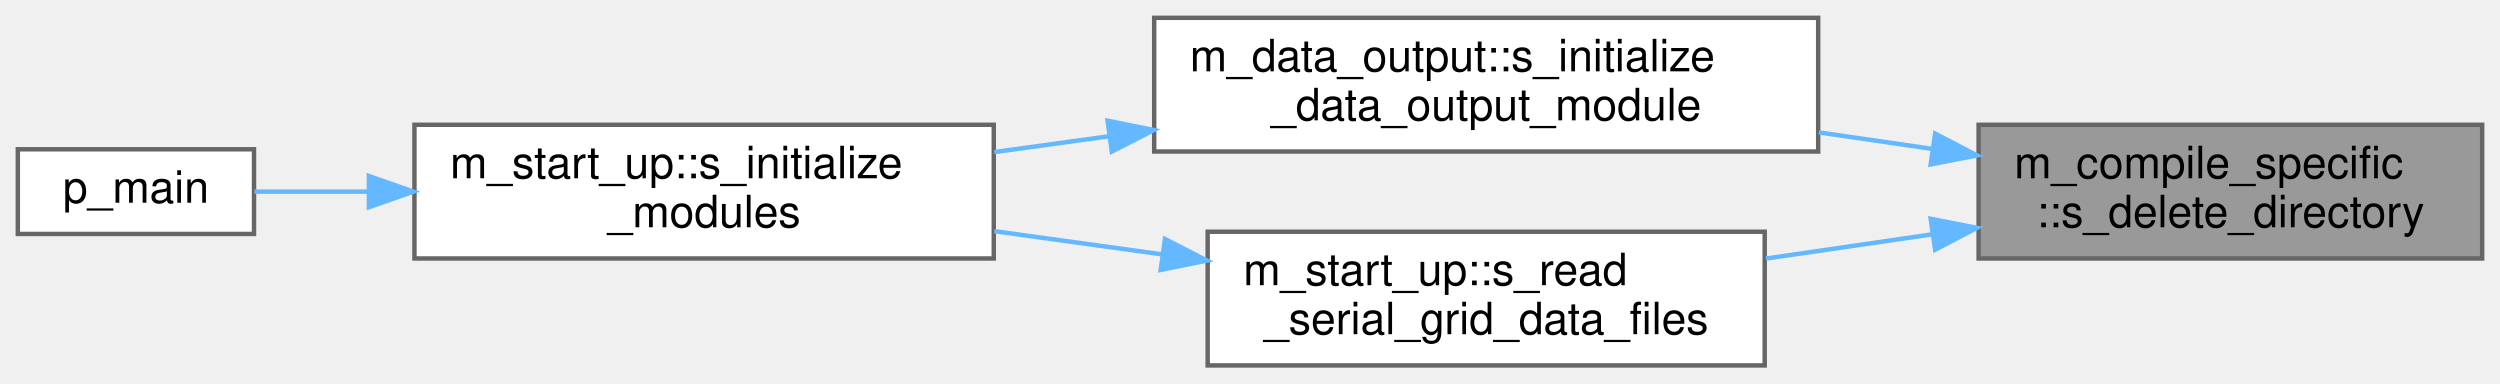
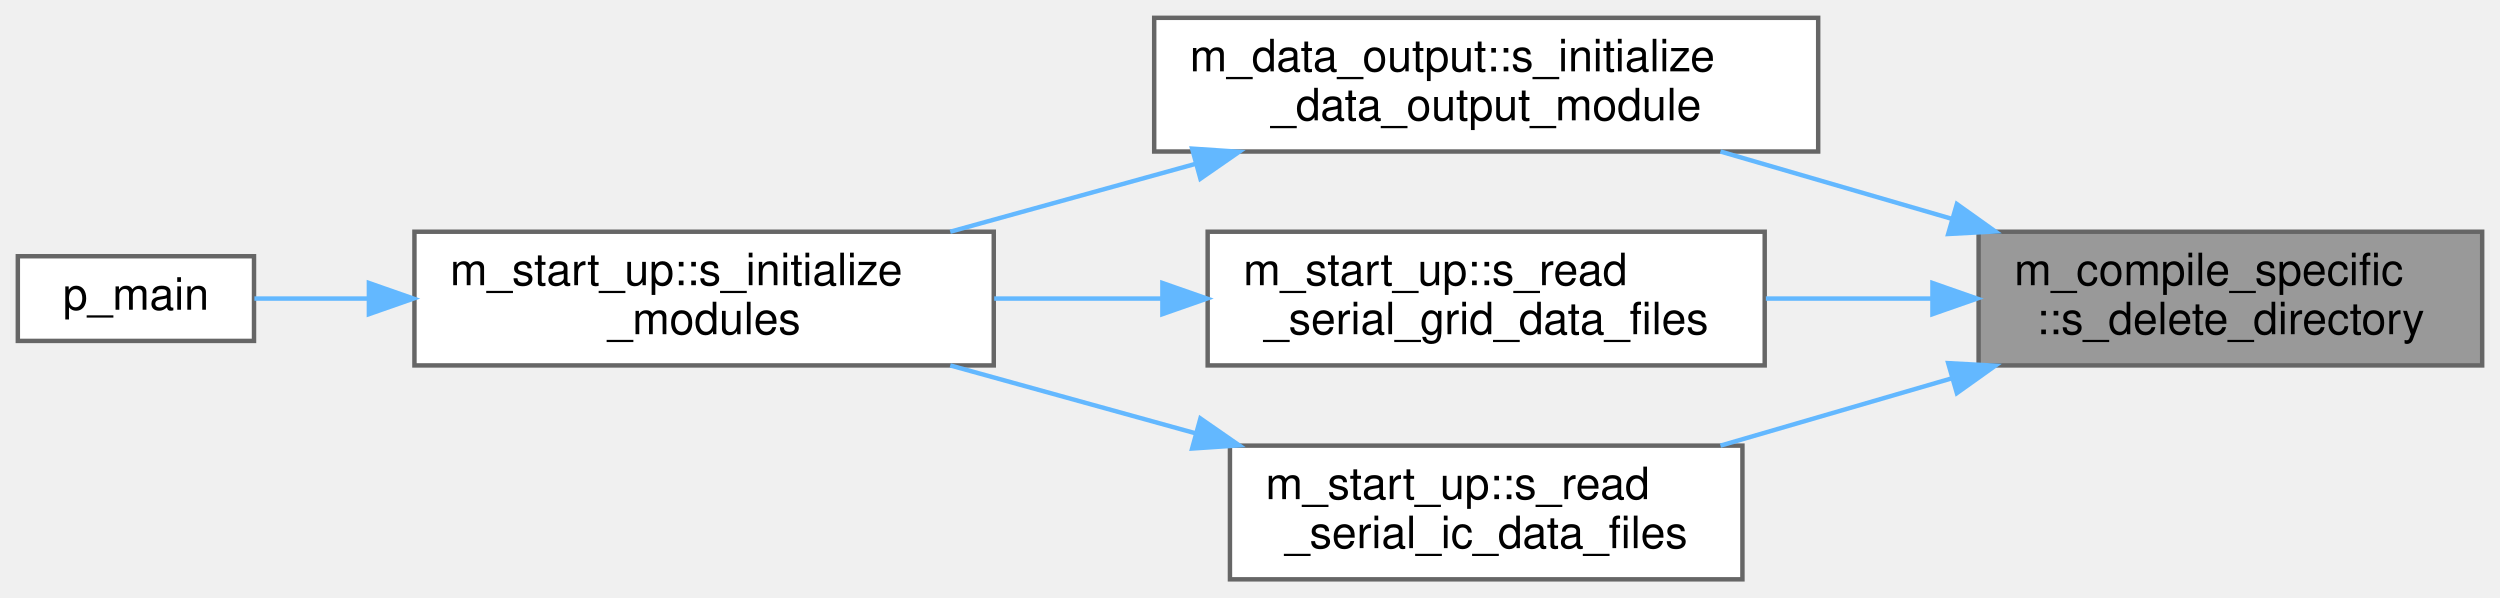
- <svg xmlns="http://www.w3.org/2000/svg" xmlns:xlink="http://www.w3.org/1999/xlink" width="561pt" height="86pt" viewBox="0.00 0.00 561.00 86.00">
-   <g id="graph0" class="graph" transform="scale(1 1) rotate(0) translate(4 82)">
+ <svg xmlns="http://www.w3.org/2000/svg" xmlns:xlink="http://www.w3.org/1999/xlink" width="561pt" height="134pt" viewBox="0.00 0.00 561.00 134.00">
+   <g id="graph0" class="graph" transform="scale(1 1) rotate(0) translate(4 130)">
    <g id="Node000001" class="node">
      <g id="a_Node000001">
        <a xlink:title="Recursively deletes a directory using a platform-specific system command.">
-           <polygon fill="#999999" stroke="#666666" points="553,-54 440,-54 440,-24 553,-24 553,-54" />
-           <text text-anchor="start" x="448" y="-42" font-family="Helvetica,sans-Serif" font-size="10.00">m_compile_specific</text>
-           <text text-anchor="middle" x="496.5" y="-31" font-family="Helvetica,sans-Serif" font-size="10.00">::s_delete_directory</text>
+           <polygon fill="#999999" stroke="#666666" points="553,-78 440,-78 440,-48 553,-48 553,-78" />
+           <text text-anchor="start" x="448" y="-66" font-family="Helvetica,sans-Serif" font-size="10.00">m_compile_specific</text>
+           <text text-anchor="middle" x="496.5" y="-55" font-family="Helvetica,sans-Serif" font-size="10.00">::s_delete_directory</text>
        </a>
      </g>
    </g>
    <g id="Node000002" class="node">
      <g id="a_Node000002">
        <a xlink:href="namespacem__data__output.html#a795efa6dc563a04a903c13a960089a58" target="_top" xlink:title="Computation of parameters, allocation procedures, and/or any other tasks needed to properly setup the...">
-           <polygon fill="white" stroke="#666666" points="404,-78 255,-78 255,-48 404,-48 404,-78" />
-           <text text-anchor="start" x="263" y="-66" font-family="Helvetica,sans-Serif" font-size="10.00">m_data_output::s_initialize</text>
-           <text text-anchor="middle" x="329.5" y="-55" font-family="Helvetica,sans-Serif" font-size="10.00">_data_output_module</text>
+           <polygon fill="white" stroke="#666666" points="404,-126 255,-126 255,-96 404,-96 404,-126" />
+           <text text-anchor="start" x="263" y="-114" font-family="Helvetica,sans-Serif" font-size="10.00">m_data_output::s_initialize</text>
+           <text text-anchor="middle" x="329.5" y="-103" font-family="Helvetica,sans-Serif" font-size="10.00">_data_output_module</text>
        </a>
      </g>
    </g>
    <g id="edge1_Node000001_Node000002" class="edge">
      <g id="a_edge1_Node000001_Node000002">
        <a xlink:title=" ">
-           <path fill="none" stroke="#63b8ff" d="M429.58,-48.59C421.22,-49.8 412.62,-51.06 404.15,-52.29" />
-           <polygon fill="#63b8ff" stroke="#63b8ff" points="430.25,-52.03 439.64,-47.13 429.24,-45.1 430.25,-52.03" />
+           <path fill="none" stroke="#63b8ff" d="M433.87,-80.93C416.82,-85.89 398.49,-91.22 382.07,-96" />
+           <polygon fill="#63b8ff" stroke="#63b8ff" points="435.12,-84.21 443.75,-78.06 433.17,-77.49 435.12,-84.21" />
        </a>
      </g>
    </g>
    <g id="Node000005" class="node">
      <g id="a_Node000005">
        <a xlink:href="namespacem__start__up.html#a6a43c0e78ce8e3a0c1b636affd6ee2a0" target="_top" xlink:title="The goal of this subroutine is to read in any preexisting grid data as well as based on the imported ...">
-           <polygon fill="white" stroke="#666666" points="392,-30 267,-30 267,0 392,0 392,-30" />
-           <text text-anchor="start" x="275" y="-18" font-family="Helvetica,sans-Serif" font-size="10.00">m_start_up::s_read</text>
-           <text text-anchor="middle" x="329.5" y="-7" font-family="Helvetica,sans-Serif" font-size="10.00">_serial_grid_data_files</text>
+           <polygon fill="white" stroke="#666666" points="392,-78 267,-78 267,-48 392,-48 392,-78" />
+           <text text-anchor="start" x="275" y="-66" font-family="Helvetica,sans-Serif" font-size="10.00">m_start_up::s_read</text>
+           <text text-anchor="middle" x="329.5" y="-55" font-family="Helvetica,sans-Serif" font-size="10.00">_serial_grid_data_files</text>
        </a>
      </g>
    </g>
    <g id="edge4_Node000001_Node000005" class="edge">
      <g id="a_edge4_Node000001_Node000005">
        <a xlink:title=" ">
-           <path fill="none" stroke="#63b8ff" d="M429.47,-29.4C417.19,-27.61 404.4,-25.75 392.26,-23.98" />
-           <polygon fill="#63b8ff" stroke="#63b8ff" points="429.24,-32.9 439.64,-30.87 430.25,-25.97 429.24,-32.9" />
+           <path fill="none" stroke="#63b8ff" d="M429.47,-63C417.19,-63 404.4,-63 392.26,-63" />
+           <polygon fill="#63b8ff" stroke="#63b8ff" points="429.64,-66.5 439.64,-63 429.64,-59.5 429.64,-66.5" />
+         </a>
+       </g>
+     </g>
+     <g id="Node000006" class="node">
+       <g id="a_Node000006">
+         <a xlink:href="namespacem__start__up.html#a1bcebfbf0e10730cfed800fc073cadb5" target="_top" xlink:title="The goal of this subroutine is to read in any preexisting initial condition data files so that they m...">
+           <polygon fill="white" stroke="#666666" points="387,-30 272,-30 272,0 387,0 387,-30" />
+           <text text-anchor="start" x="280" y="-18" font-family="Helvetica,sans-Serif" font-size="10.00">m_start_up::s_read</text>
+           <text text-anchor="middle" x="329.5" y="-7" font-family="Helvetica,sans-Serif" font-size="10.00">_serial_ic_data_files</text>
+         </a>
+       </g>
+     </g>
+     <g id="edge6_Node000001_Node000006" class="edge">
+       <g id="a_edge6_Node000001_Node000006">
+         <a xlink:title=" ">
+           <path fill="none" stroke="#63b8ff" d="M433.87,-45.07C416.82,-40.11 398.49,-34.78 382.07,-30" />
+           <polygon fill="#63b8ff" stroke="#63b8ff" points="433.17,-48.51 443.75,-47.94 435.12,-41.79 433.17,-48.51" />
        </a>
      </g>
    </g>
    <g id="Node000003" class="node">
      <g id="a_Node000003">
        <a xlink:href="namespacem__start__up.html#a1fb7a3f9d412acd2a9cbcfe8b45006dd" target="_top" xlink:title="Initializes all pre-process modules, allocates data structures, and sets I/O procedure pointers.">
-           <polygon fill="white" stroke="#666666" points="219,-54 89,-54 89,-24 219,-24 219,-54" />
-           <text text-anchor="start" x="97" y="-42" font-family="Helvetica,sans-Serif" font-size="10.00">m_start_up::s_initialize</text>
-           <text text-anchor="middle" x="154" y="-31" font-family="Helvetica,sans-Serif" font-size="10.00">_modules</text>
+           <polygon fill="white" stroke="#666666" points="219,-78 89,-78 89,-48 219,-48 219,-78" />
+           <text text-anchor="start" x="97" y="-66" font-family="Helvetica,sans-Serif" font-size="10.00">m_start_up::s_initialize</text>
+           <text text-anchor="middle" x="154" y="-55" font-family="Helvetica,sans-Serif" font-size="10.00">_modules</text>
        </a>
      </g>
    </g>
    <g id="edge2_Node000002_Node000003" class="edge">
      <g id="a_edge2_Node000002_Node000003">
        <a xlink:title=" ">
-           <path fill="none" stroke="#63b8ff" d="M244.81,-51.42C236.16,-50.23 227.47,-49.02 219.09,-47.87" />
-           <polygon fill="#63b8ff" stroke="#63b8ff" points="244.54,-54.92 254.92,-52.82 245.49,-47.98 244.54,-54.92" />
+           <path fill="none" stroke="#63b8ff" d="M264.2,-93.21C246.13,-88.21 226.65,-82.82 209.23,-78" />
+           <polygon fill="#63b8ff" stroke="#63b8ff" points="263.51,-96.65 274.08,-95.94 265.37,-89.9 263.51,-96.65" />
        </a>
      </g>
    </g>
    <g id="Node000004" class="node">
      <g id="a_Node000004">
        <a xlink:href="p__main_8f90.html#aeec10ee8e2940c953967da3e374e1579" target="_top" xlink:title="This program takes care of setting up the initial condition and grid data for the multicomponent flow...">
-           <polygon fill="white" stroke="#666666" points="53,-48.5 0,-48.5 0,-29.5 53,-29.5 53,-48.5" />
-           <text text-anchor="middle" x="26.5" y="-36.5" font-family="Helvetica,sans-Serif" font-size="10.00">p_main</text>
+           <polygon fill="white" stroke="#666666" points="53,-72.5 0,-72.5 0,-53.5 53,-53.5 53,-72.5" />
+           <text text-anchor="middle" x="26.5" y="-60.5" font-family="Helvetica,sans-Serif" font-size="10.00">p_main</text>
        </a>
      </g>
    </g>
    <g id="edge3_Node000003_Node000004" class="edge">
      <g id="a_edge3_Node000003_Node000004">
        <a xlink:title=" ">
-           <path fill="none" stroke="#63b8ff" d="M78.74,-39C69.58,-39 60.76,-39 53.09,-39" />
-           <polygon fill="#63b8ff" stroke="#63b8ff" points="78.78,-42.5 88.78,-39 78.78,-35.5 78.78,-42.5" />
+           <path fill="none" stroke="#63b8ff" d="M78.74,-63C69.58,-63 60.76,-63 53.09,-63" />
+           <polygon fill="#63b8ff" stroke="#63b8ff" points="78.78,-66.5 88.78,-63 78.78,-59.5 78.78,-66.5" />
        </a>
      </g>
    </g>
    <g id="edge5_Node000005_Node000003" class="edge">
      <g id="a_edge5_Node000005_Node000003">
        <a xlink:title=" ">
-           <path fill="none" stroke="#63b8ff" d="M256.91,-24.9C244.38,-26.64 231.41,-28.43 219.1,-30.13" />
-           <polygon fill="#63b8ff" stroke="#63b8ff" points="257.42,-28.37 266.84,-23.53 256.46,-21.43 257.42,-28.37" />
+           <path fill="none" stroke="#63b8ff" d="M256.53,-63C244.12,-63 231.29,-63 219.1,-63" />
+           <polygon fill="#63b8ff" stroke="#63b8ff" points="256.84,-66.5 266.84,-63 256.84,-59.5 256.84,-66.5" />
+         </a>
+       </g>
+     </g>
+     <g id="edge7_Node000006_Node000003" class="edge">
+       <g id="a_edge7_Node000006_Node000003">
+         <a xlink:title=" ">
+           <path fill="none" stroke="#63b8ff" d="M264.2,-32.79C246.13,-37.79 226.65,-43.18 209.23,-48" />
+           <polygon fill="#63b8ff" stroke="#63b8ff" points="265.37,-36.1 274.08,-30.06 263.51,-29.35 265.37,-36.1" />
        </a>
      </g>
    </g>
  </g>
</svg>
